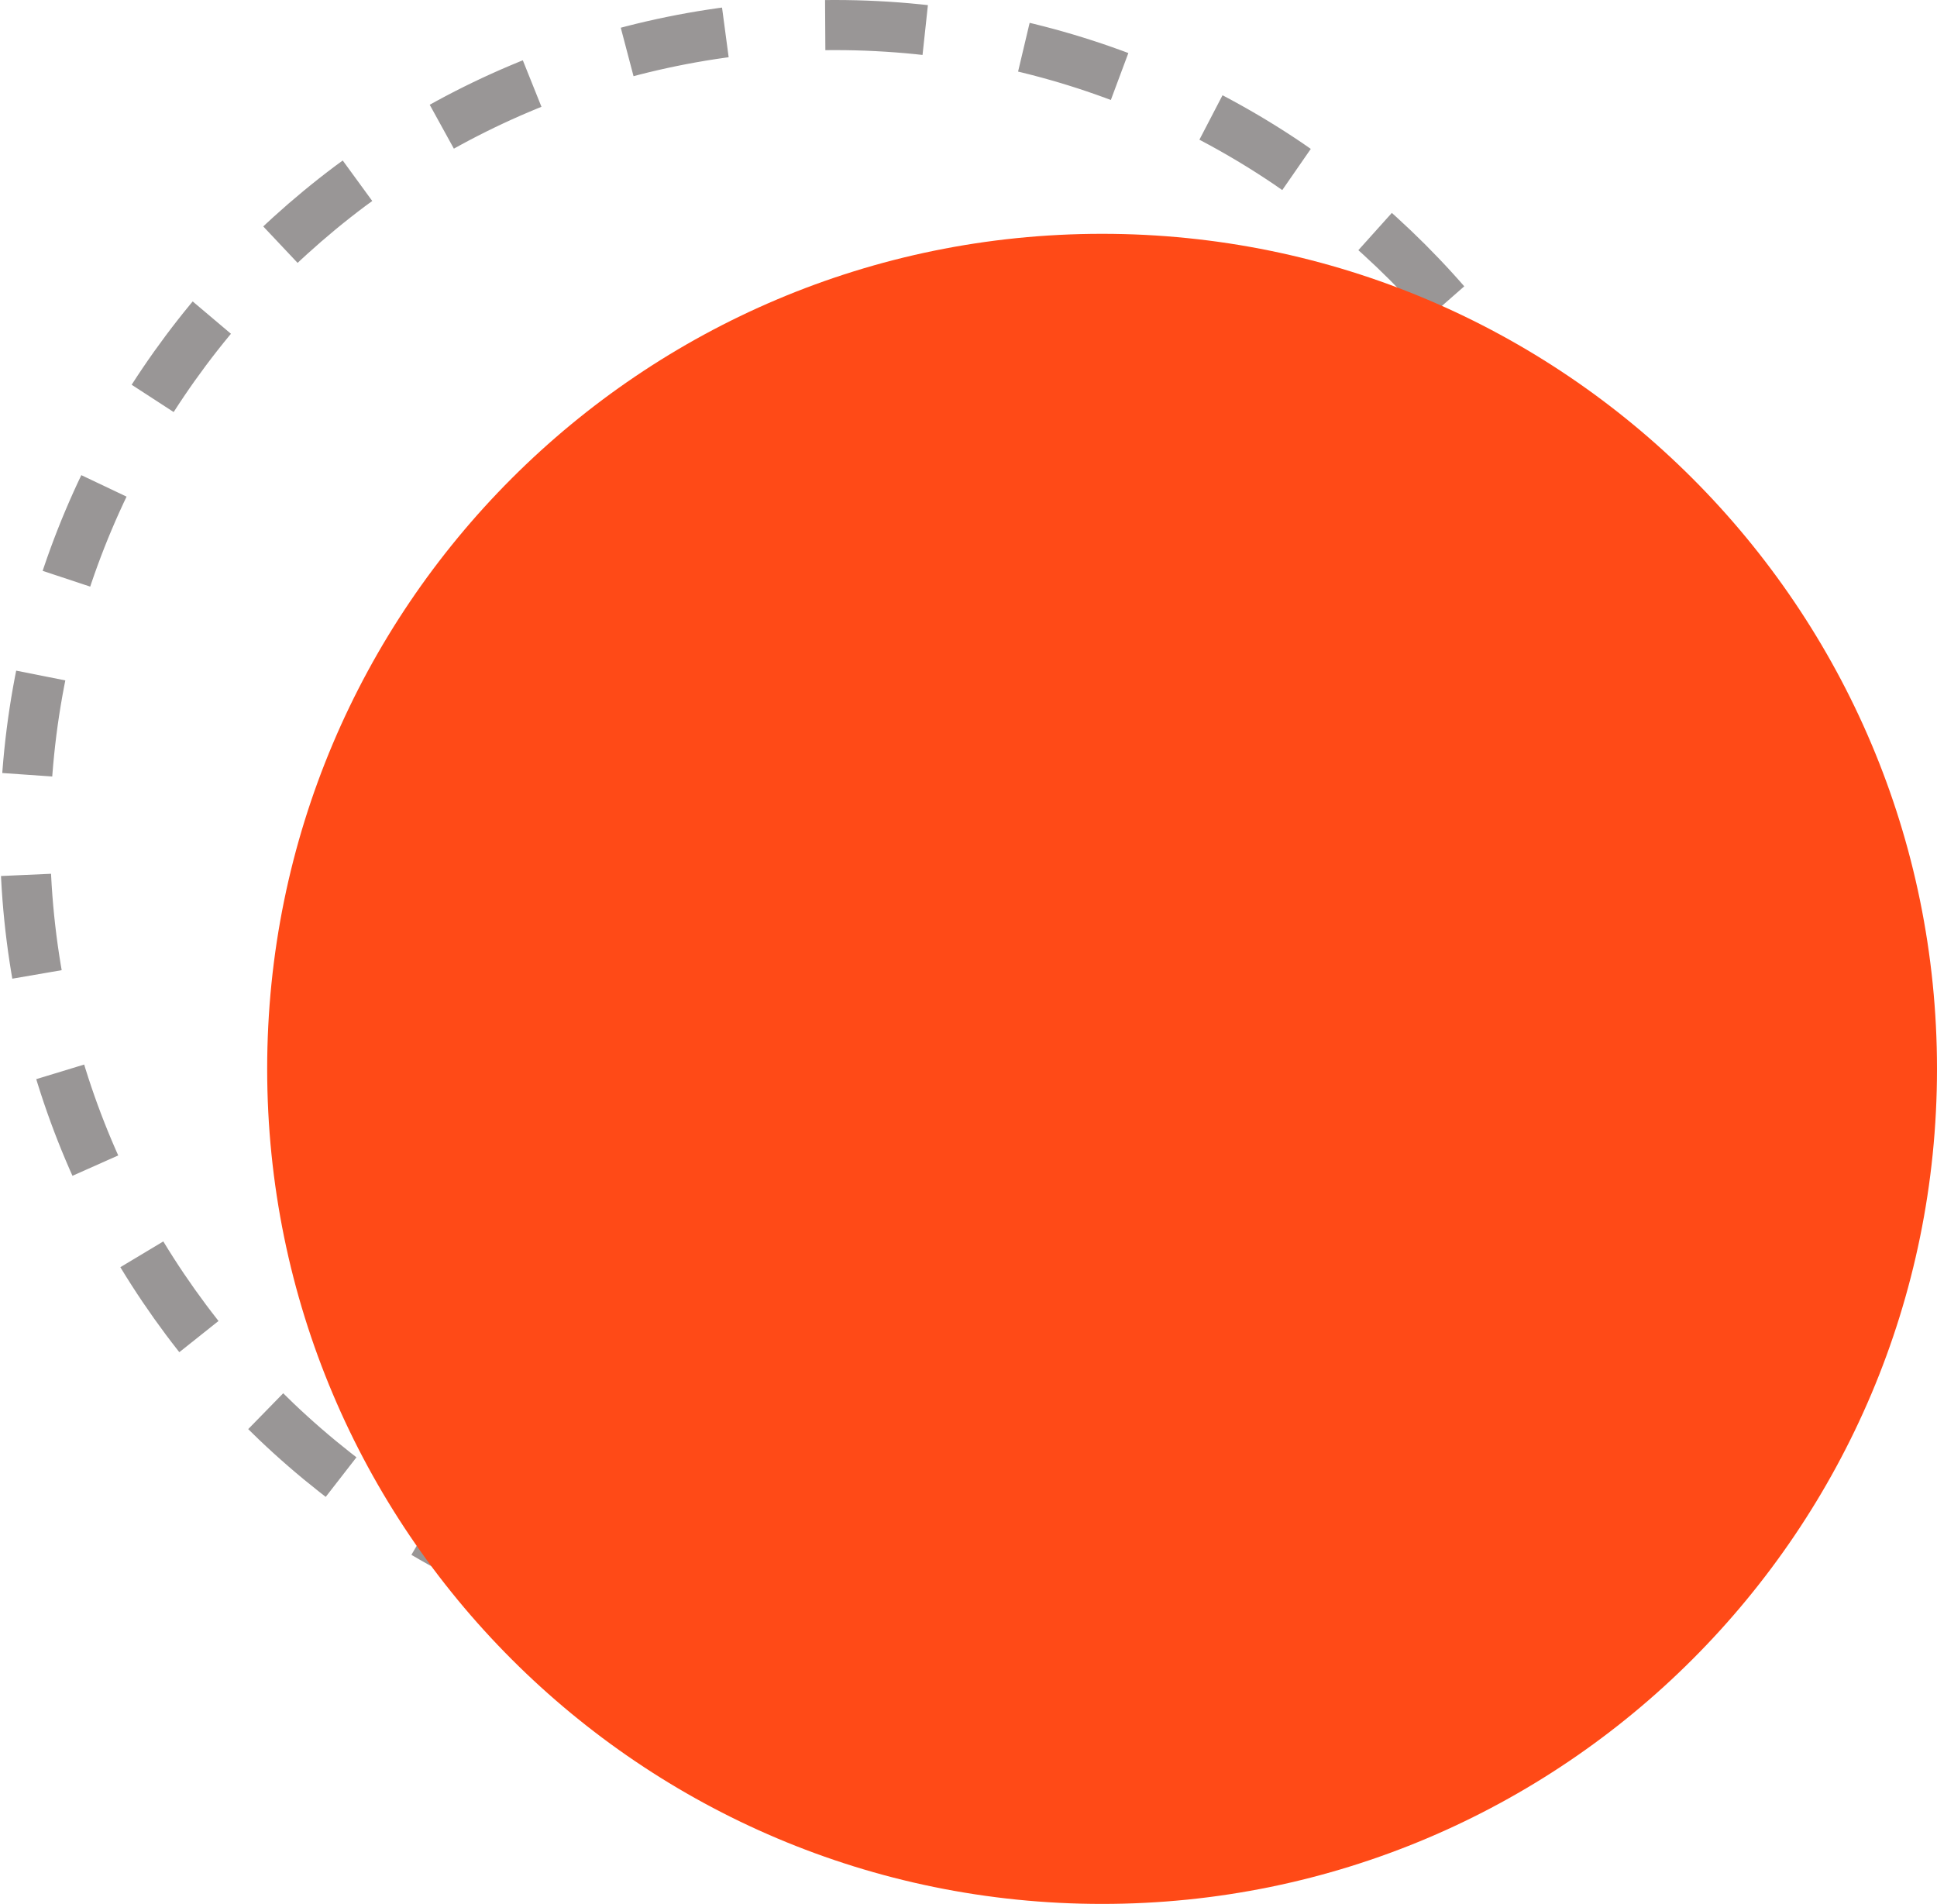
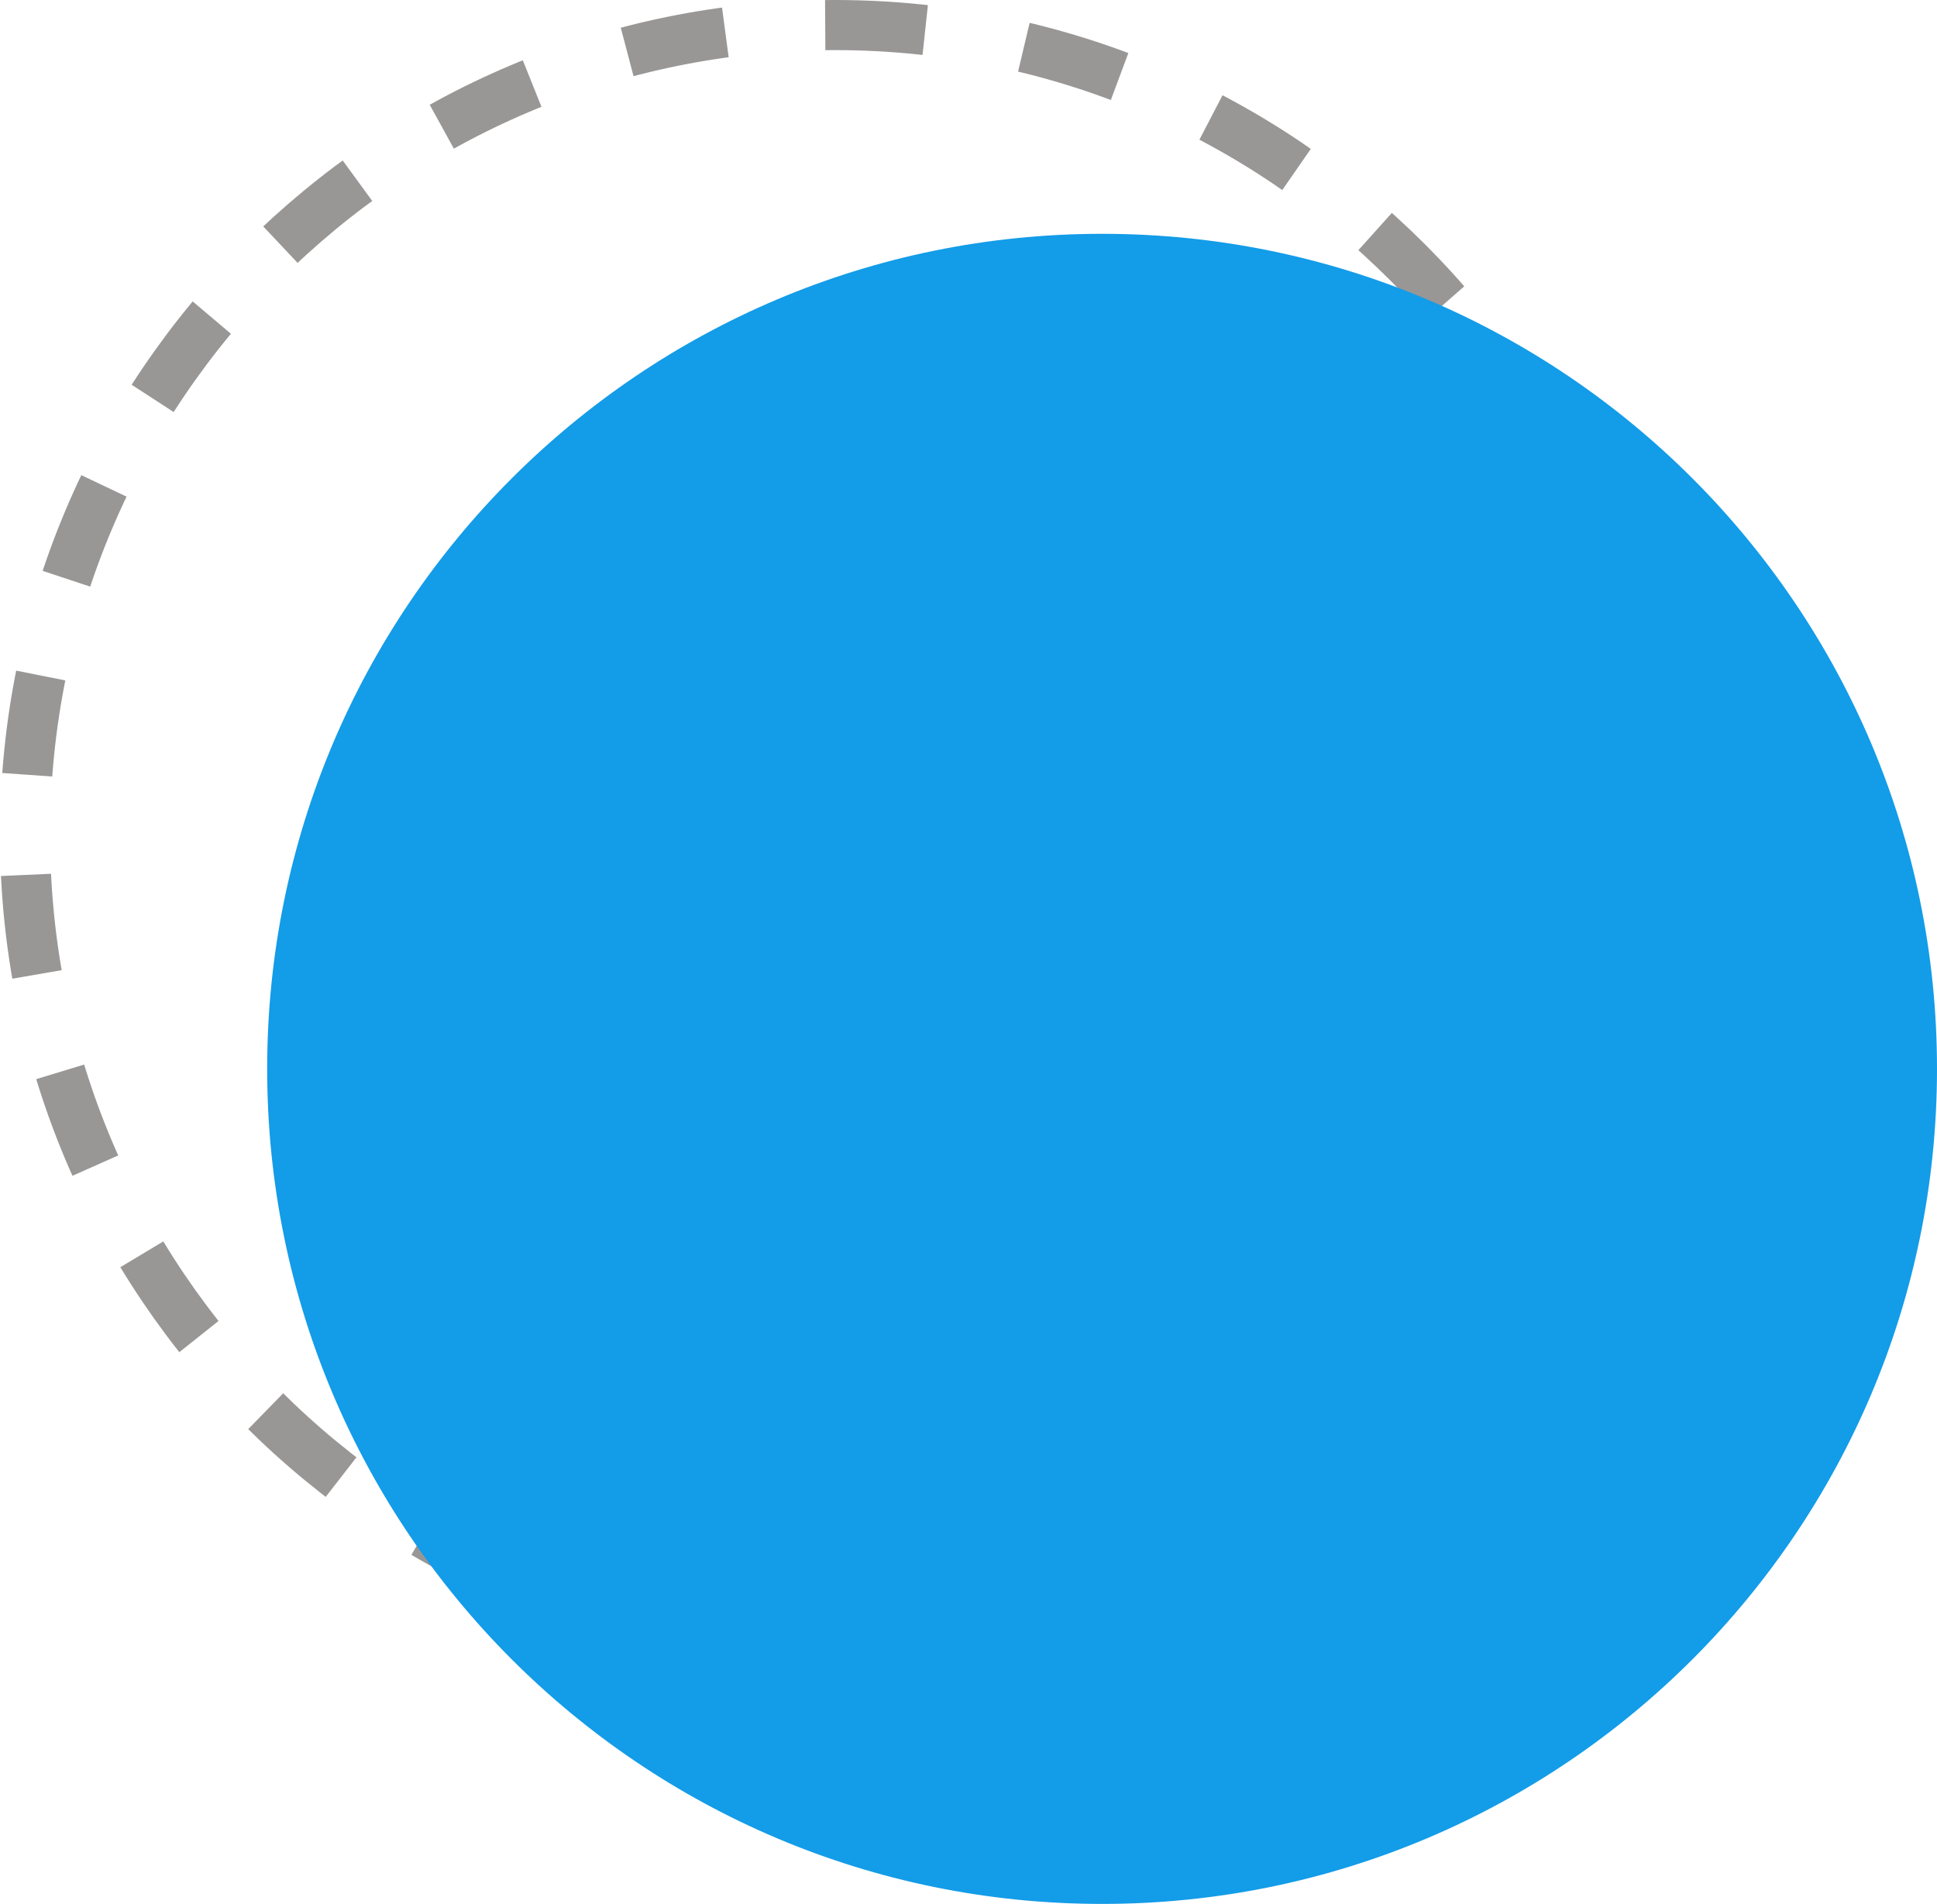
<svg xmlns="http://www.w3.org/2000/svg" width="58" height="57" viewBox="0 0 58 57" fill="none">
  <circle cx="25" cy="25" r="24.25" stroke="#999696" stroke-width="1.5" stroke-dasharray="3 3" />
-   <circle cx="33" cy="32" r="25" fill="#FF4A17" />
+   <circle cx="33" cy="32" r="25" fill="#139CE8" />
</svg>
